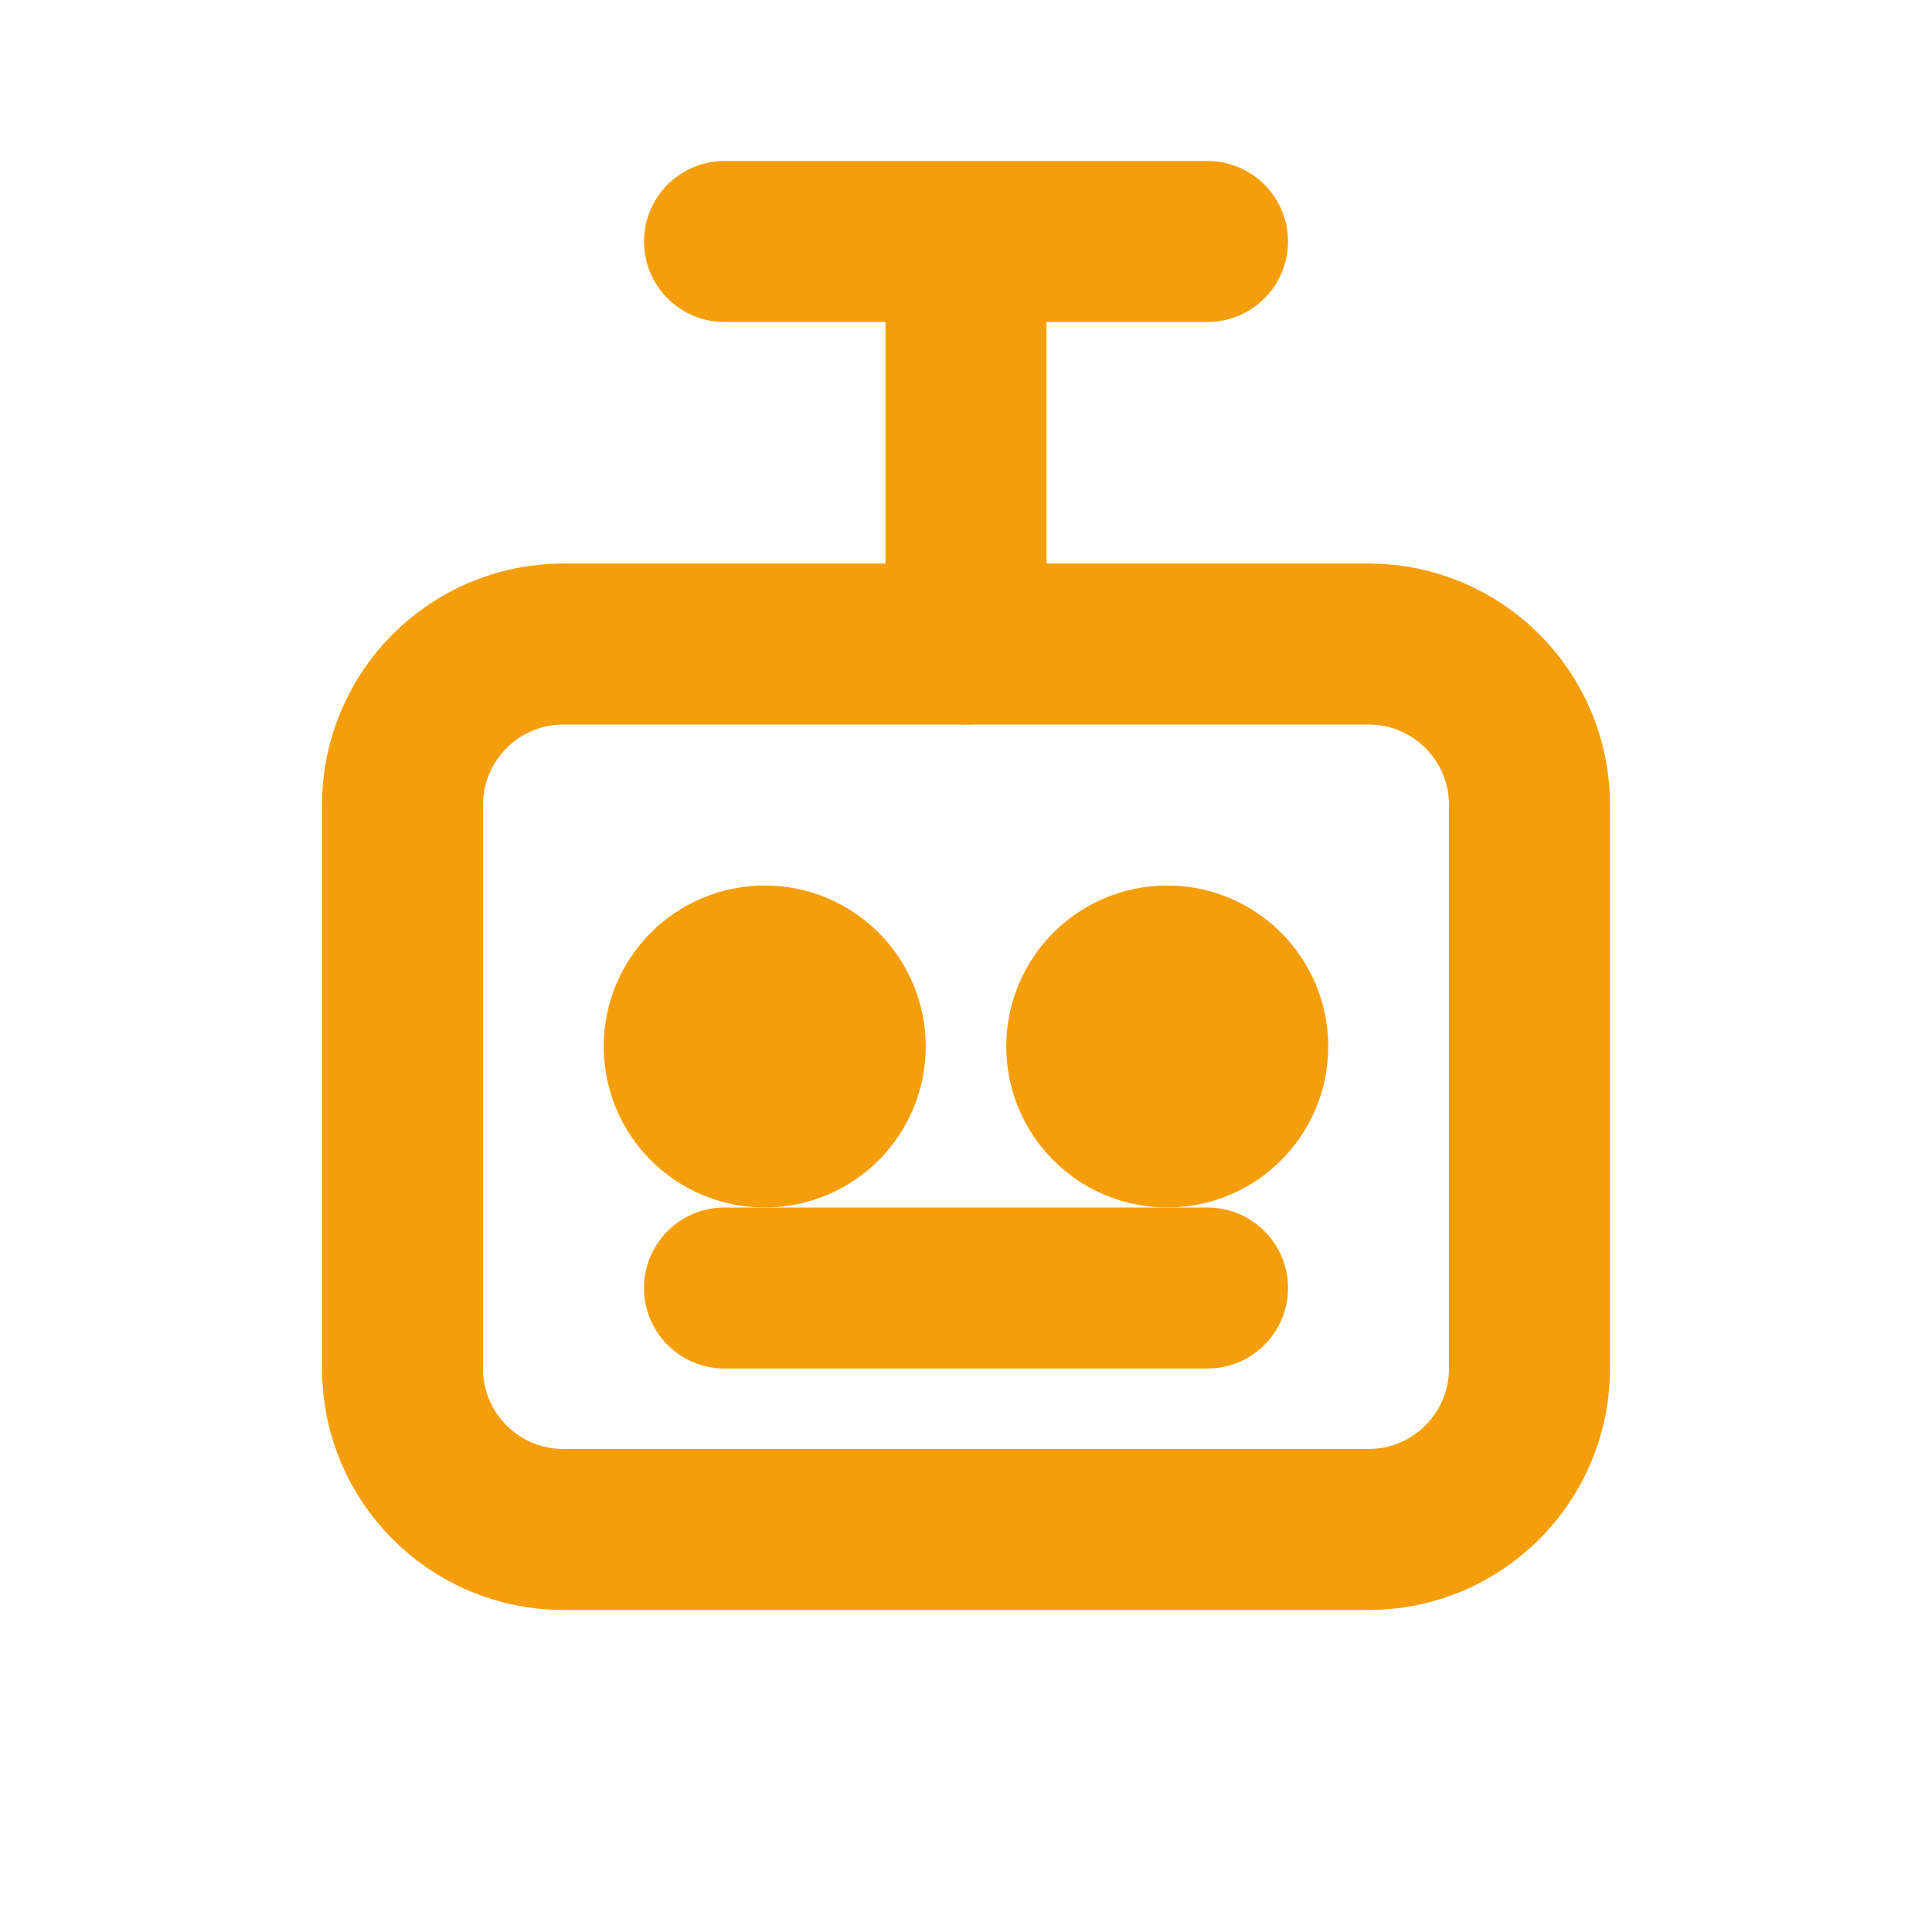
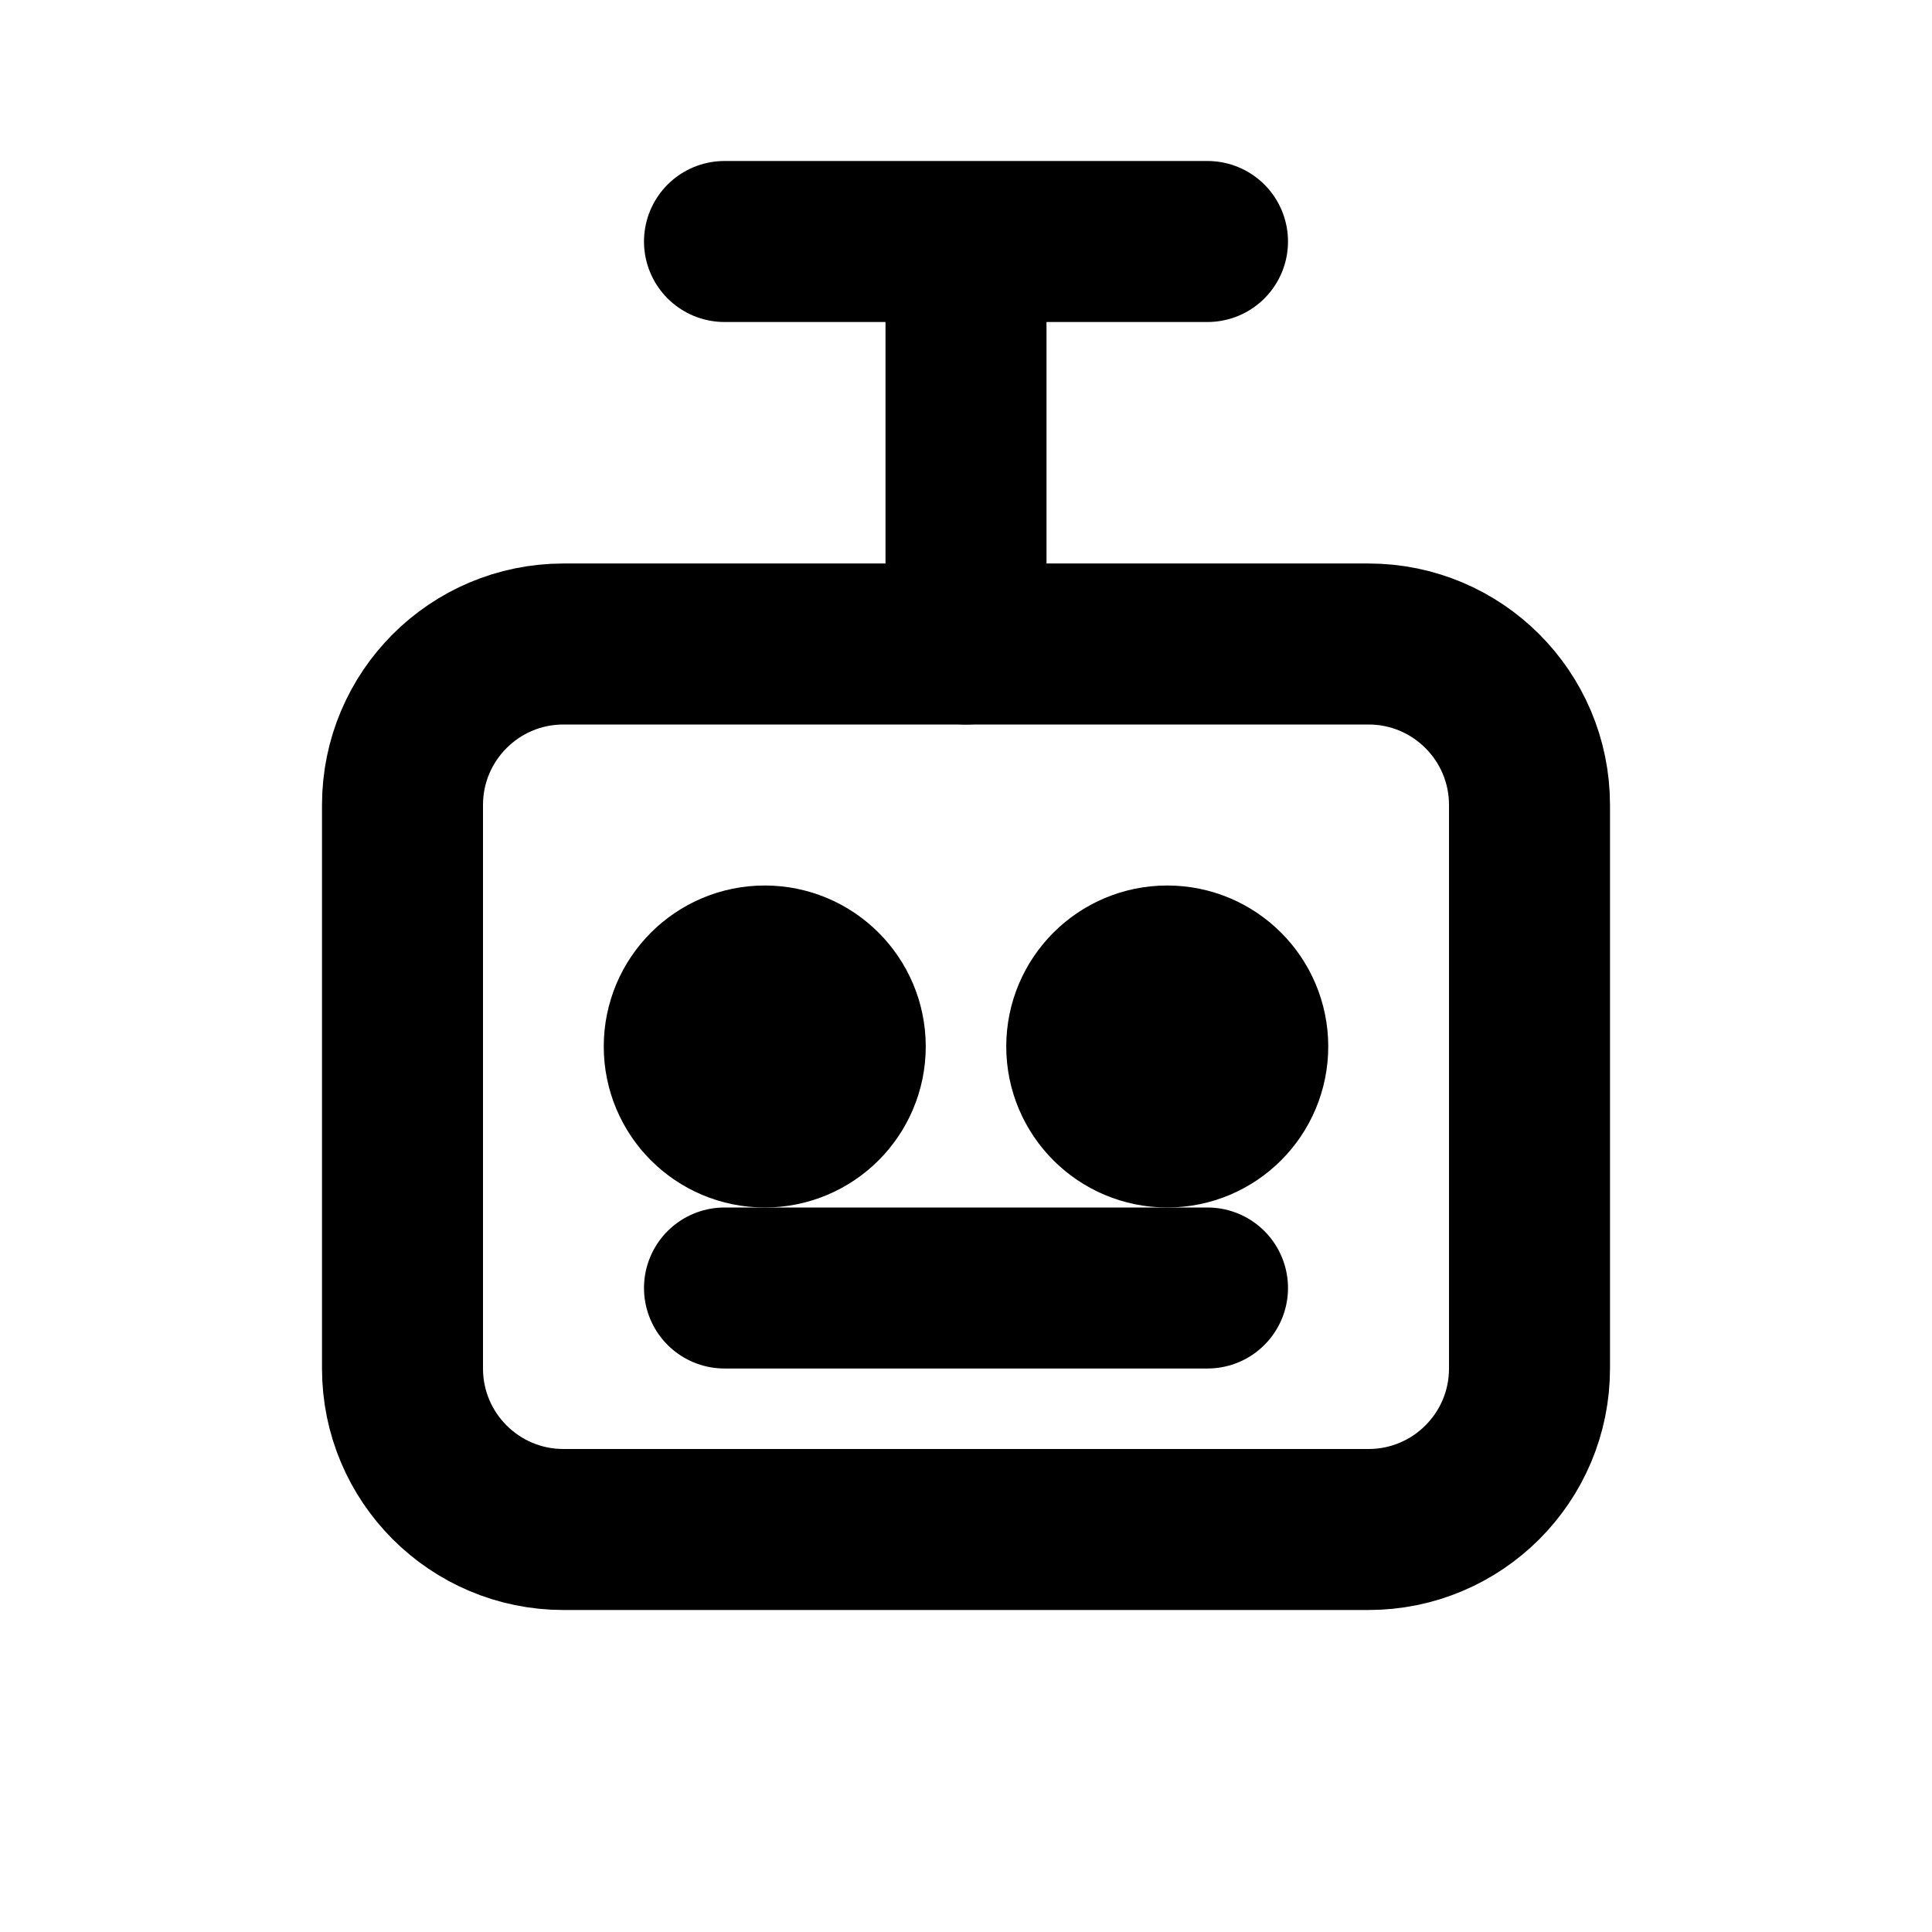
- <svg xmlns="http://www.w3.org/2000/svg" width="24" height="24" viewBox="0 0 24 24" fill="none" stroke="#F59E0B" stroke-width="2" stroke-linecap="round" stroke-linejoin="round">
+ <svg xmlns="http://www.w3.org/2000/svg" width="24" height="24" viewBox="0 0 24 24" fill="none" stroke="currentColor" stroke-width="2" stroke-linecap="round" stroke-linejoin="round">
  <rect x="5" y="8" width="14" height="11" rx="2" />
  <path d="M12 4v4" />
  <path d="M9 3h6" />
  <circle cx="9.5" cy="13" r="1" />
  <circle cx="14.5" cy="13" r="1" />
  <path d="M9 16h6" />
</svg>
